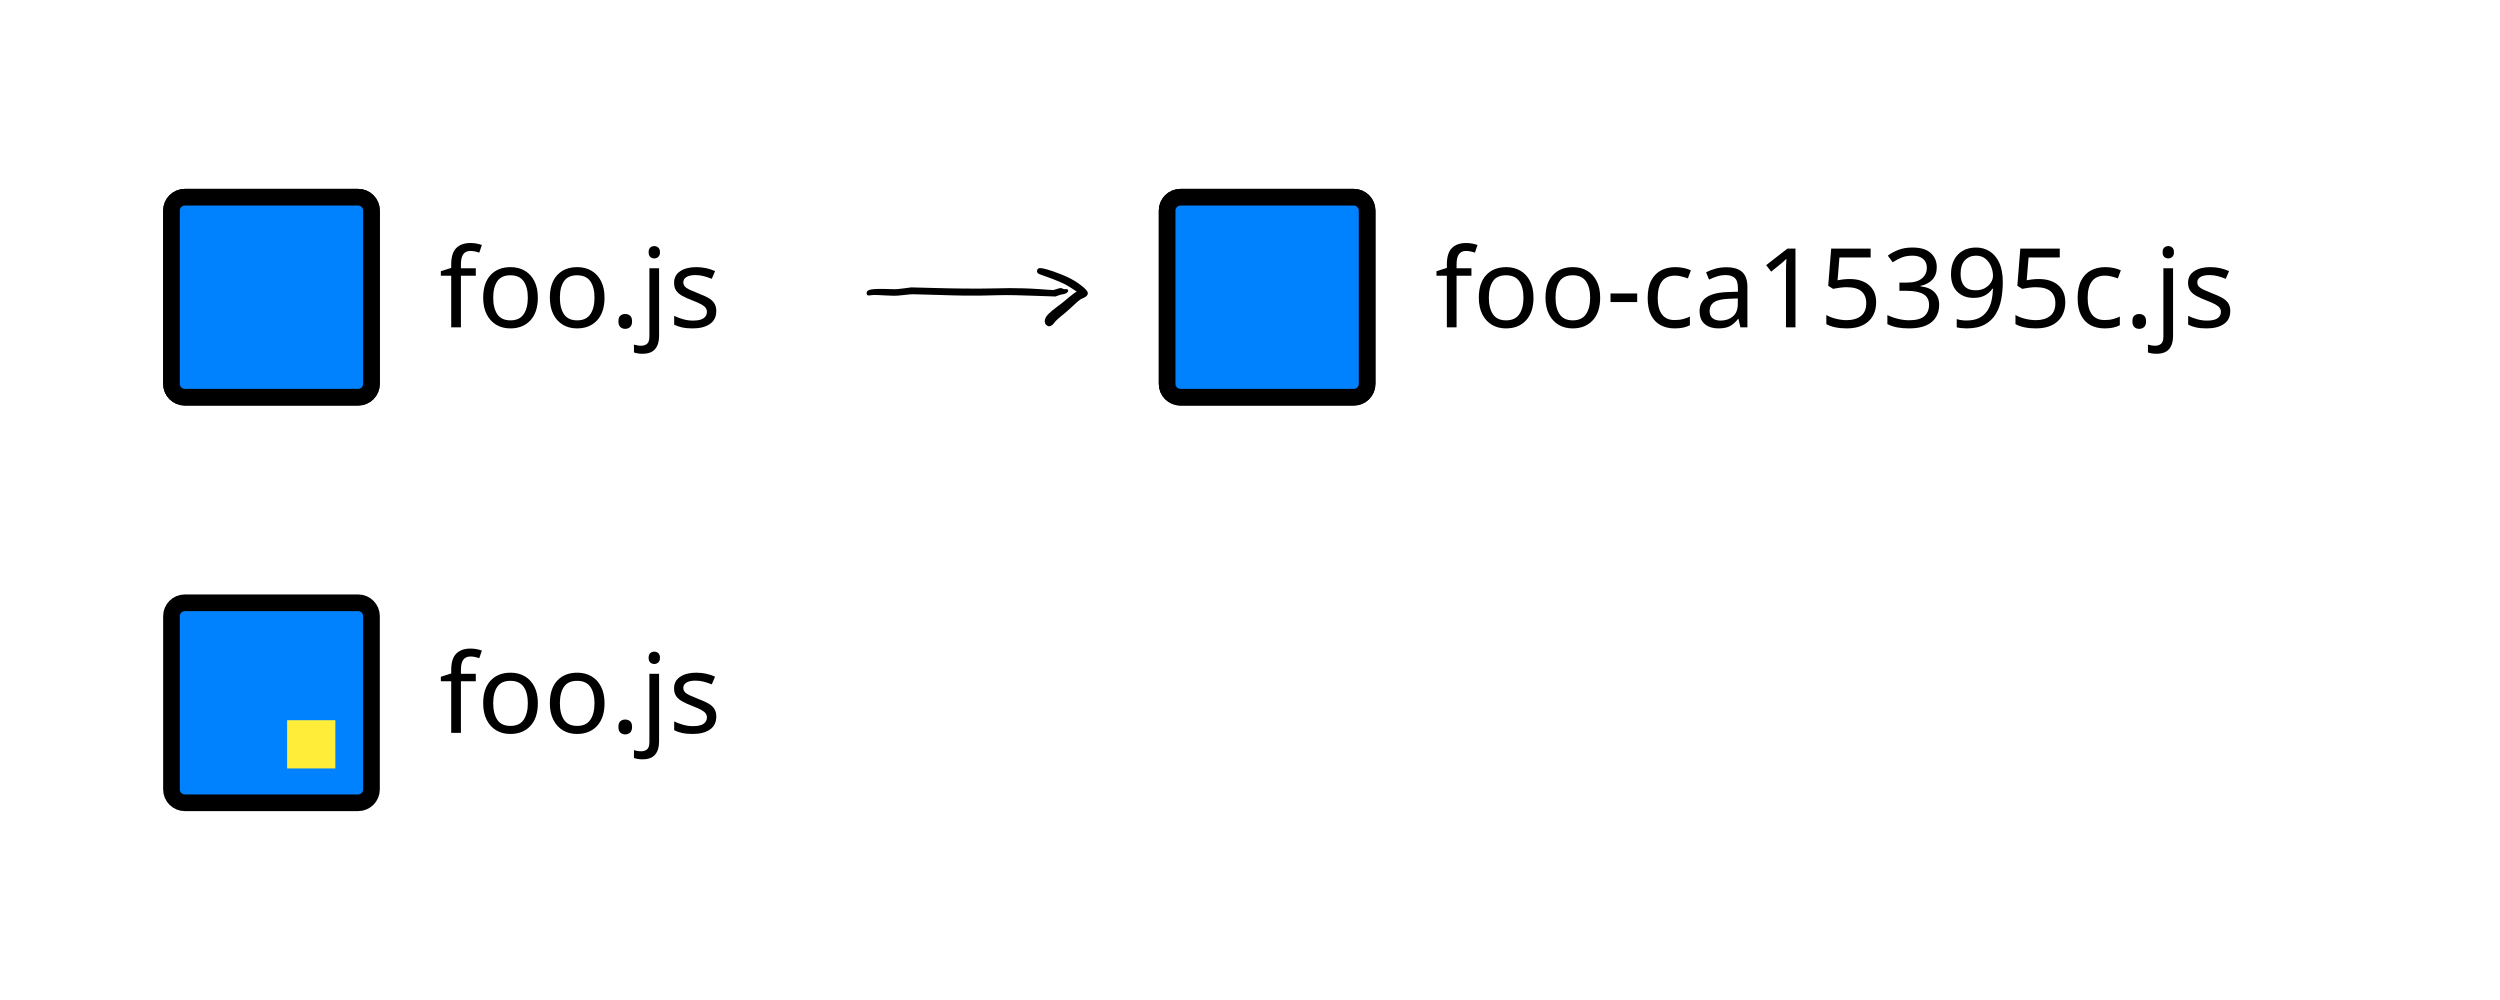
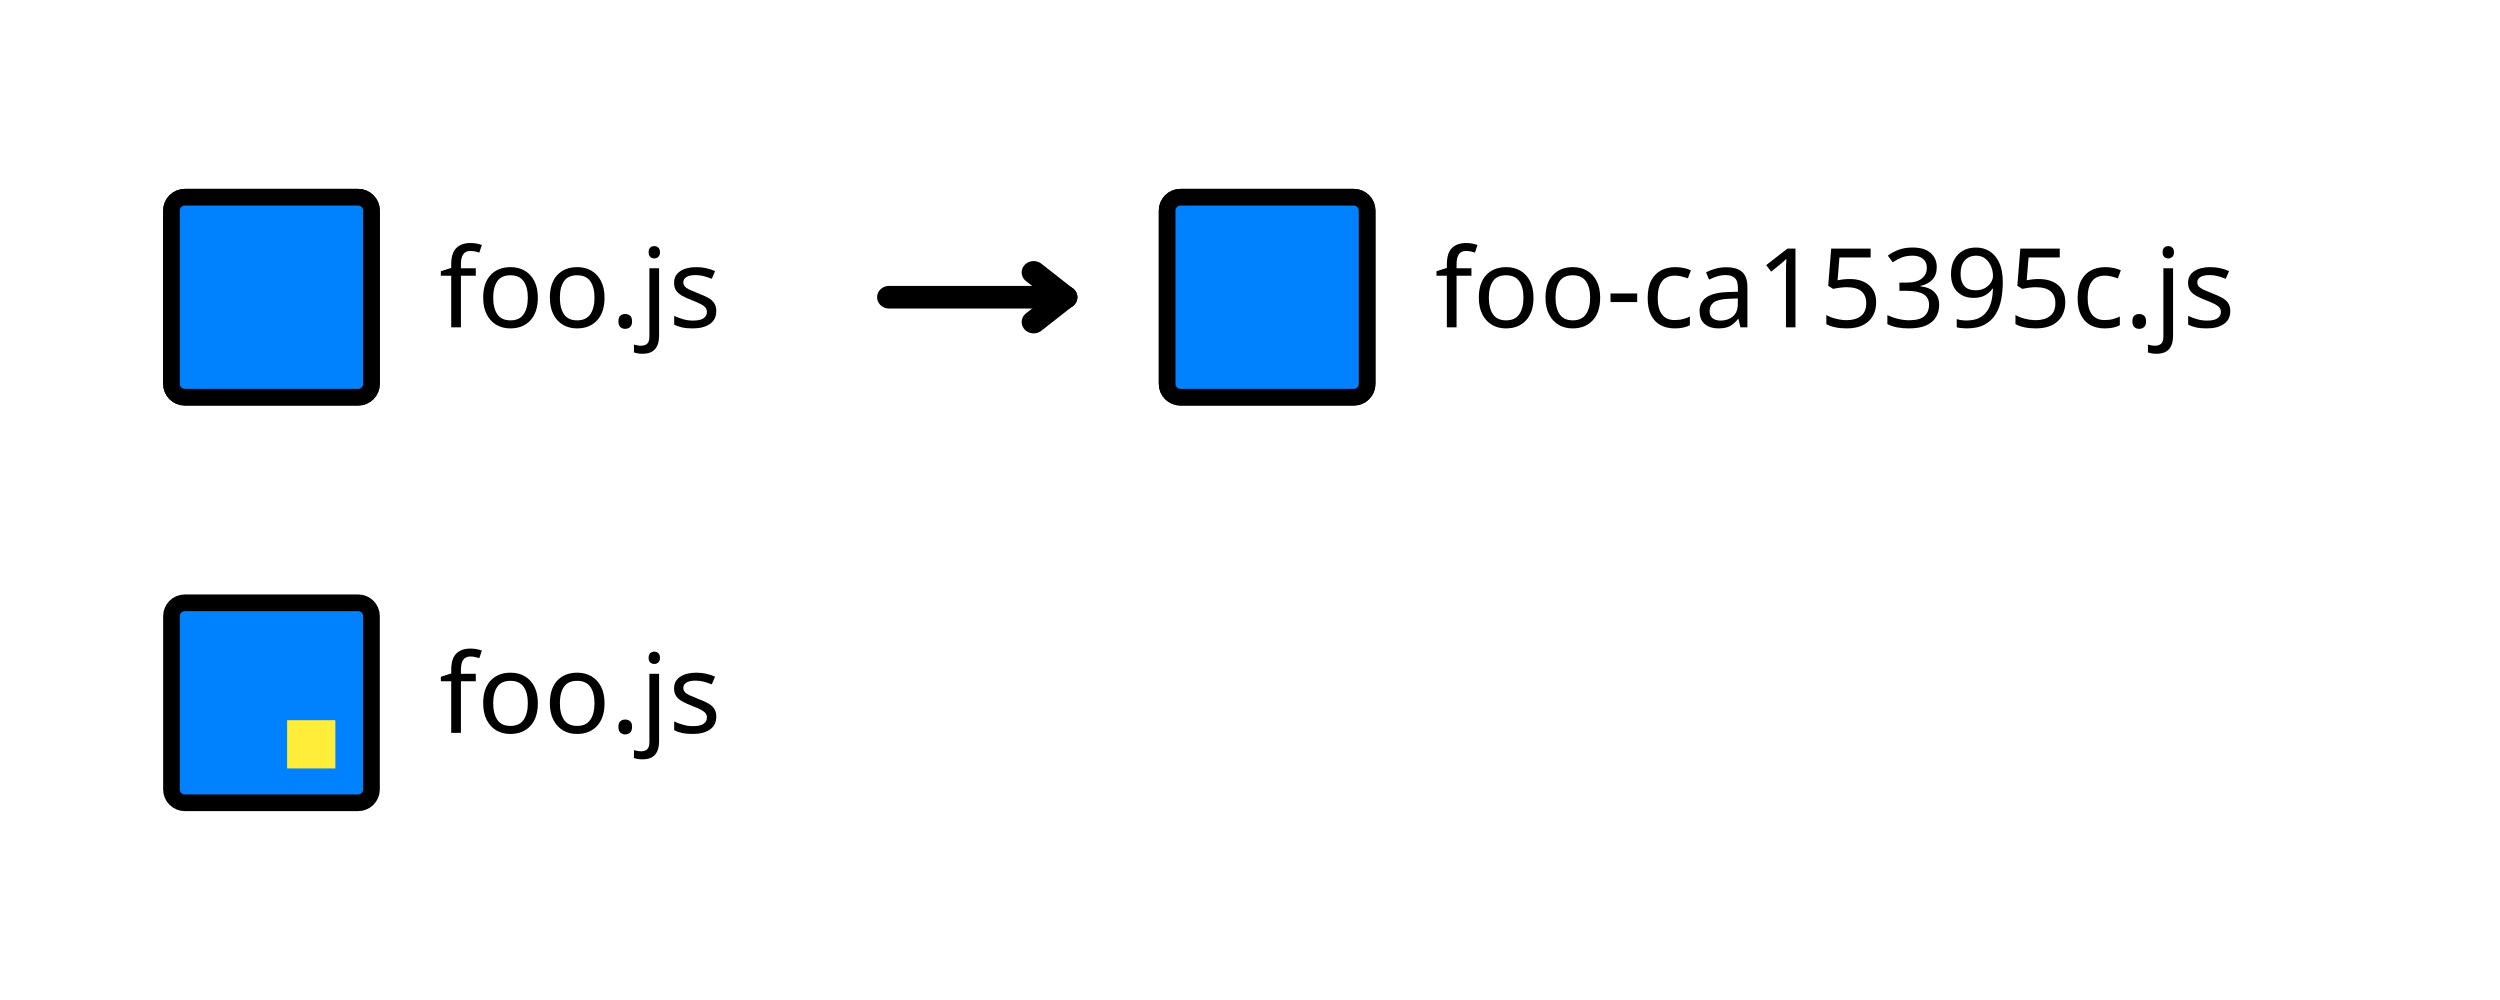
<svg xmlns="http://www.w3.org/2000/svg" version="1.1" id="svg2" width="1500" height="600" viewBox="0 0 1500 600">
  <defs id="defs6" />
  <g id="g10">
    <rect style="fill:#0082ff;fill-opacity:1;stroke:none;stroke-width:10;stroke-linecap:round;stroke-linejoin:round;stroke-miterlimit:4;stroke-dasharray:none" id="rect1054" width="100" height="100" x="-100" y="-100" />
    <rect style="fill:#0082ff;fill-opacity:1;stroke:none;stroke-width:10;stroke-linecap:round;stroke-linejoin:round;stroke-miterlimit:4;stroke-dasharray:none" id="rect1056" width="100" height="100" x="1500" y="-100" />
    <rect style="fill:#0082ff;fill-opacity:1;stroke:none;stroke-width:10;stroke-linecap:round;stroke-linejoin:round;stroke-miterlimit:4;stroke-dasharray:none" id="rect1058" width="100" height="100" x="1500" y="600" />
    <rect style="fill:#0082ff;fill-opacity:1;stroke:none;stroke-width:10;stroke-linecap:round;stroke-linejoin:round;stroke-miterlimit:4;stroke-dasharray:none" id="rect1060" width="100" height="100" x="-100" y="600" />
  </g>
-   <g id="layer2" />
-   <g id="layer3" style="display:inline">
-     <g id="g1024" transform="translate(-84.4417,-26.41733)">
+   <g id="layer2">
+     <g id="g1024" transform="translate(-84.4417,-26.41733)" style="display:inline">
      <rect style="fill:#0082ff;fill-opacity:1;stroke:#000000;stroke-width:10;stroke-linecap:round;stroke-linejoin:round;stroke-miterlimit:4;stroke-dasharray:none" id="rect860" width="120" height="120" x="187.33" y="144.751" ry="8" />
      <rect style="fill:#0082ff;fill-opacity:1;stroke:#000000;stroke-width:10;stroke-linecap:round;stroke-linejoin:round;stroke-miterlimit:4;stroke-dasharray:none" id="rect883" width="120" height="120" x="187.33" y="144.751" ry="8" />
      <text xml:space="preserve" style="font-style:normal;font-weight:normal;font-size:66.129px;line-height:1.25;font-family:sans-serif;letter-spacing:0px;word-spacing:0px;fill:#000000;fill-opacity:1;stroke:none;stroke-width:1" x="347.965" y="222.804" id="text889">
        <tspan id="tspan887" x="347.965" y="222.804" style="font-style:normal;font-variant:normal;font-stretch:normal;font-size:66.129px;font-family:'Operator Mono';-inkscape-font-specification:'Operator Mono,  weight=330';font-variant-ligatures:normal;font-variant-caps:normal;font-variant-numeric:normal;font-variant-east-asian:normal;stroke-width:1">foo.js</tspan>
      </text>
    </g>
-     <g id="g1031" transform="translate(-84.4417,-52.83465)">
+   </g>
+   <g id="layer3" style="display:inline">
+     <g id="g1037" transform="translate(-487.0559,-26.41733)" style="display:inline">
+       <rect style="fill:#0082ff;fill-opacity:1;stroke:#000000;stroke-width:10;stroke-linecap:round;stroke-linejoin:round;stroke-miterlimit:4;stroke-dasharray:none" id="rect964" width="120" height="120" x="1187.33" y="144.751" ry="8" />
+       <rect style="fill:#0082ff;fill-opacity:1;stroke:#000000;stroke-width:10;stroke-linecap:round;stroke-linejoin:round;stroke-miterlimit:4;stroke-dasharray:none" id="rect966" width="120" height="120" x="1187.33" y="144.751" ry="8" />
+       <text xml:space="preserve" style="font-style:normal;font-weight:normal;font-size:66.129px;line-height:1.25;font-family:sans-serif;letter-spacing:0px;word-spacing:0px;fill:#000000;fill-opacity:1;stroke:none;stroke-width:1" x="1347.965" y="222.804" id="text970">
+         <tspan id="tspan968" x="1347.965" y="222.804" style="font-style:normal;font-variant:normal;font-stretch:normal;font-size:66.129px;font-family:'Operator Mono';-inkscape-font-specification:'Operator Mono,  weight=330';font-variant-ligatures:normal;font-variant-caps:normal;font-variant-numeric:normal;font-variant-east-asian:normal;stroke-width:1">foo-ca15395c.js</tspan>
+       </text>
+     </g>
+     <g id="g895" transform="matrix(0,0.7440265,-0.7899748,0,941.731,-231.0236)" style="display:inline;stroke:#000000;stroke-width:1.304">
+       <path style="display:inline;fill:#ff718d;fill-opacity:1;stroke:#000000;stroke-width:18.261;stroke-linecap:round;stroke-linejoin:round;stroke-miterlimit:4;stroke-dasharray:none;stroke-opacity:1" d="m 550.191,382.981 v 133.816" id="path889" />
+       <path style="display:inline;fill:#ff718d;fill-opacity:1;stroke:#000000;stroke-width:18.261;stroke-linecap:round;stroke-linejoin:round;stroke-miterlimit:4;stroke-dasharray:none;stroke-opacity:1" d="m 550.191,382.981 20.012,24.012" id="path891" />
+       <path style="display:inline;fill:#ff718d;fill-opacity:1;stroke:#000000;stroke-width:18.261;stroke-linecap:round;stroke-linejoin:round;stroke-miterlimit:4;stroke-dasharray:none;stroke-opacity:1" d="m 550.191,382.981 -20.012,24.012" id="path893" />
+     </g>
+   </g>
+   <g id="layer1" style="display:inline">
+     <g id="g1031" transform="translate(-84.4417,-52.83465)" style="display:inline">
      <text xml:space="preserve" style="font-style:normal;font-weight:normal;font-size:66.129px;line-height:1.25;font-family:sans-serif;letter-spacing:0px;word-spacing:0px;fill:#000000;fill-opacity:1;stroke:none;stroke-width:1" x="347.965" y="492.555" id="text881">
        <tspan id="tspan879" x="347.965" y="492.555" style="font-style:normal;font-variant:normal;font-stretch:normal;font-size:66.129px;font-family:'Operator Mono';-inkscape-font-specification:'Operator Mono,  weight=330';font-variant-ligatures:normal;font-variant-caps:normal;font-variant-numeric:normal;font-variant-east-asian:normal;stroke-width:1">foo.js</tspan>
      </text>
      <g id="g1014">
        <rect style="fill:#0082ff;fill-opacity:1;stroke:#000000;stroke-width:10;stroke-linecap:round;stroke-linejoin:round;stroke-miterlimit:4;stroke-dasharray:none" id="rect885" width="120" height="120" x="187.33" y="414.501" ry="8" />
        <rect style="fill:#ffed39;fill-opacity:1;stroke:none;stroke-width:20;stroke-linejoin:round;stroke-dasharray:10, 10;stroke-opacity:1" id="rect902" width="28.939" height="28.939" x="256.714" y="484.96" />
      </g>
    </g>
-     <g id="g1037" transform="translate(-487.0559,-26.41733)">
-       <rect style="fill:#0082ff;fill-opacity:1;stroke:#000000;stroke-width:10;stroke-linecap:round;stroke-linejoin:round;stroke-miterlimit:4;stroke-dasharray:none" id="rect964" width="120" height="120" x="1187.33" y="144.751" ry="8" />
-       <rect style="fill:#0082ff;fill-opacity:1;stroke:#000000;stroke-width:10;stroke-linecap:round;stroke-linejoin:round;stroke-miterlimit:4;stroke-dasharray:none" id="rect966" width="120" height="120" x="1187.33" y="144.751" ry="8" />
-       <text xml:space="preserve" style="font-style:normal;font-weight:normal;font-size:66.129px;line-height:1.25;font-family:sans-serif;letter-spacing:0px;word-spacing:0px;fill:#000000;fill-opacity:1;stroke:none;stroke-width:1" x="1347.965" y="222.804" id="text970">
-         <tspan id="tspan968" x="1347.965" y="222.804" style="font-style:normal;font-variant:normal;font-stretch:normal;font-size:66.129px;font-family:'Operator Mono';-inkscape-font-specification:'Operator Mono,  weight=330';font-variant-ligatures:normal;font-variant-caps:normal;font-variant-numeric:normal;font-variant-east-asian:normal;stroke-width:1">foo-ca15395c.js</tspan>
+   </g>
+   <g id="layer4" style="display:none">
+     <g id="g1044" transform="translate(-487.0559,-52.83458)" style="display:inline">
+       <text xml:space="preserve" style="font-style:normal;font-weight:normal;font-size:66.129px;line-height:1.25;font-family:sans-serif;letter-spacing:0px;word-spacing:0px;fill:#000000;fill-opacity:1;stroke:none;stroke-width:1" x="1347.965" y="492.555" id="text958">
+         <tspan id="tspan956" x="1347.965" y="492.555" style="font-style:normal;font-variant:normal;font-stretch:normal;font-size:66.129px;font-family:'Operator Mono';-inkscape-font-specification:'Operator Mono,  weight=330';font-variant-ligatures:normal;font-variant-caps:normal;font-variant-numeric:normal;font-variant-east-asian:normal;stroke-width:1">foo-6308a284.js</tspan>
      </text>
+       <g id="g1018">
+         <rect style="fill:#0082ff;fill-opacity:1;stroke:#000000;stroke-width:10;stroke-linecap:round;stroke-linejoin:round;stroke-miterlimit:4;stroke-dasharray:none" id="rect960" width="120" height="120" x="1187.33" y="414.501" ry="8" />
+         <rect style="fill:#ffed39;fill-opacity:1;stroke:none;stroke-width:20;stroke-linejoin:round;stroke-dasharray:10, 10;stroke-opacity:1" id="rect974" width="28.939" height="28.939" x="1256.714" y="484.96" />
+       </g>
    </g>
-     <path id="path923" style="fill:#000000;stroke-width:1" d="m 624.156,160.858 c -0.68,-0.057 -1.395,0.259 -1.718,0.878 -0.395,0.689 -0.337,1.685 0.272,2.23 0.716,0.495 1.568,0.74 2.369,1.065 2.53,0.945 5.112,1.748 7.608,2.782 2.221,0.908 4.444,1.823 6.591,2.898 2.097,1.182 4.12,2.492 6.127,3.821 0.212,0.142 0.423,0.287 0.632,0.434 -1.331,0.704 -2.495,1.675 -3.666,2.61 -1.567,1.319 -3.122,2.653 -4.738,3.912 -2.759,2.229 -5.759,4.167 -8.312,6.643 -1.133,1.122 -2.23,2.454 -2.442,4.089 -0.188,1.083 0.196,2.278 1.098,2.942 0.371,0.303 0.835,0.445 1.259,0.654 0.65,-0.11 1.323,-0.263 1.873,-0.646 1.058,-0.745 1.652,-1.938 2.581,-2.816 2.043,-2.064 4.45,-3.716 6.596,-5.665 2.094,-1.818 4.081,-3.751 6.142,-5.605 0.918,-0.827 1.915,-1.593 3.073,-2.051 0.997,-0.458 2.093,-0.9 2.763,-1.815 0.458,-0.646 0.598,-1.568 0.164,-2.264 -0.673,-1.126 -1.689,-1.992 -2.669,-2.843 -2.308,-1.909 -4.82,-3.574 -7.468,-4.973 -3.301,-1.691 -6.761,-3.052 -10.26,-4.271 -2.259,-0.758 -4.535,-1.508 -6.888,-1.914 -0.327,-0.045 -0.654,-0.088 -0.984,-0.095 z m 12.304,11.986 c -0.92,0.041 -1.783,0.412 -2.663,0.649 -0.63,0.182 -1.256,0.401 -1.889,0.56 -5.922,-0.407 -11.84,-0.889 -17.775,-1.058 -5.465,-0.183 -10.934,-0.138 -16.399,0.027 -12.746,0.292 -25.509,0.097 -38.264,-0.257 -4.245,-0.109 -8.491,-0.234 -12.736,-0.332 -2.645,0.333 -5.282,0.751 -7.938,0.991 -1.128,0.088 -2.286,0.105 -3.384,0.075 -3.666,-0.092 -7.342,-0.31 -11.005,-0.029 -1.197,0.124 -2.452,0.229 -3.521,0.829 -0.615,0.34 -1.021,1.05 -0.89,1.757 0.021,0.259 0.146,0.5 0.242,0.728 -0.109,0.304 0.275,0.273 0.46,0.377 0.579,0.252 1.206,0.075 1.796,-0.028 0.926,-0.131 1.871,-0.13 2.774,-0.128 0.623,0.007 1.329,0.032 1.984,0.053 3.075,0.109 6.144,0.383 9.221,0.398 2.624,-0.005 5.222,-0.415 7.83,-0.652 1.285,-0.117 2.569,-0.309 3.863,-0.247 10.338,0.171 20.667,0.708 31.007,0.813 6.438,0.082 12.877,-0.039 19.312,-0.236 7.122,-0.215 14.267,0.084 21.407,0.312 4.462,0.152 8.924,0.305 13.386,0.457 1.549,-0.582 3.108,-1.193 4.76,-1.405 1.02,-0.204 2.105,-0.608 2.715,-1.499 0.341,-0.472 0.15,-1.217 -0.406,-1.425 -0.625,-0.292 -1.312,0.027 -1.959,-0.087 -0.67,-0.142 -1.213,-0.677 -1.929,-0.642 z" />
+     <g id="g946" transform="matrix(0,0.7440265,-0.7899748,0,941.731,12.30975)" style="display:inline;stroke:#000000;stroke-width:1.304">
+       <path style="display:inline;fill:#ff718d;fill-opacity:1;stroke:#000000;stroke-width:18.261;stroke-linecap:round;stroke-linejoin:round;stroke-miterlimit:4;stroke-dasharray:none;stroke-opacity:1" d="m 550.191,382.981 v 133.816" id="path940" />
+       <path style="display:inline;fill:#ff718d;fill-opacity:1;stroke:#000000;stroke-width:18.261;stroke-linecap:round;stroke-linejoin:round;stroke-miterlimit:4;stroke-dasharray:none;stroke-opacity:1" d="m 550.191,382.981 20.012,24.012" id="path942" />
+       <path style="display:inline;fill:#ff718d;fill-opacity:1;stroke:#000000;stroke-width:18.261;stroke-linecap:round;stroke-linejoin:round;stroke-miterlimit:4;stroke-dasharray:none;stroke-opacity:1" d="m 550.191,382.981 -20.012,24.012" id="path944" />
+     </g>
  </g>
</svg>
